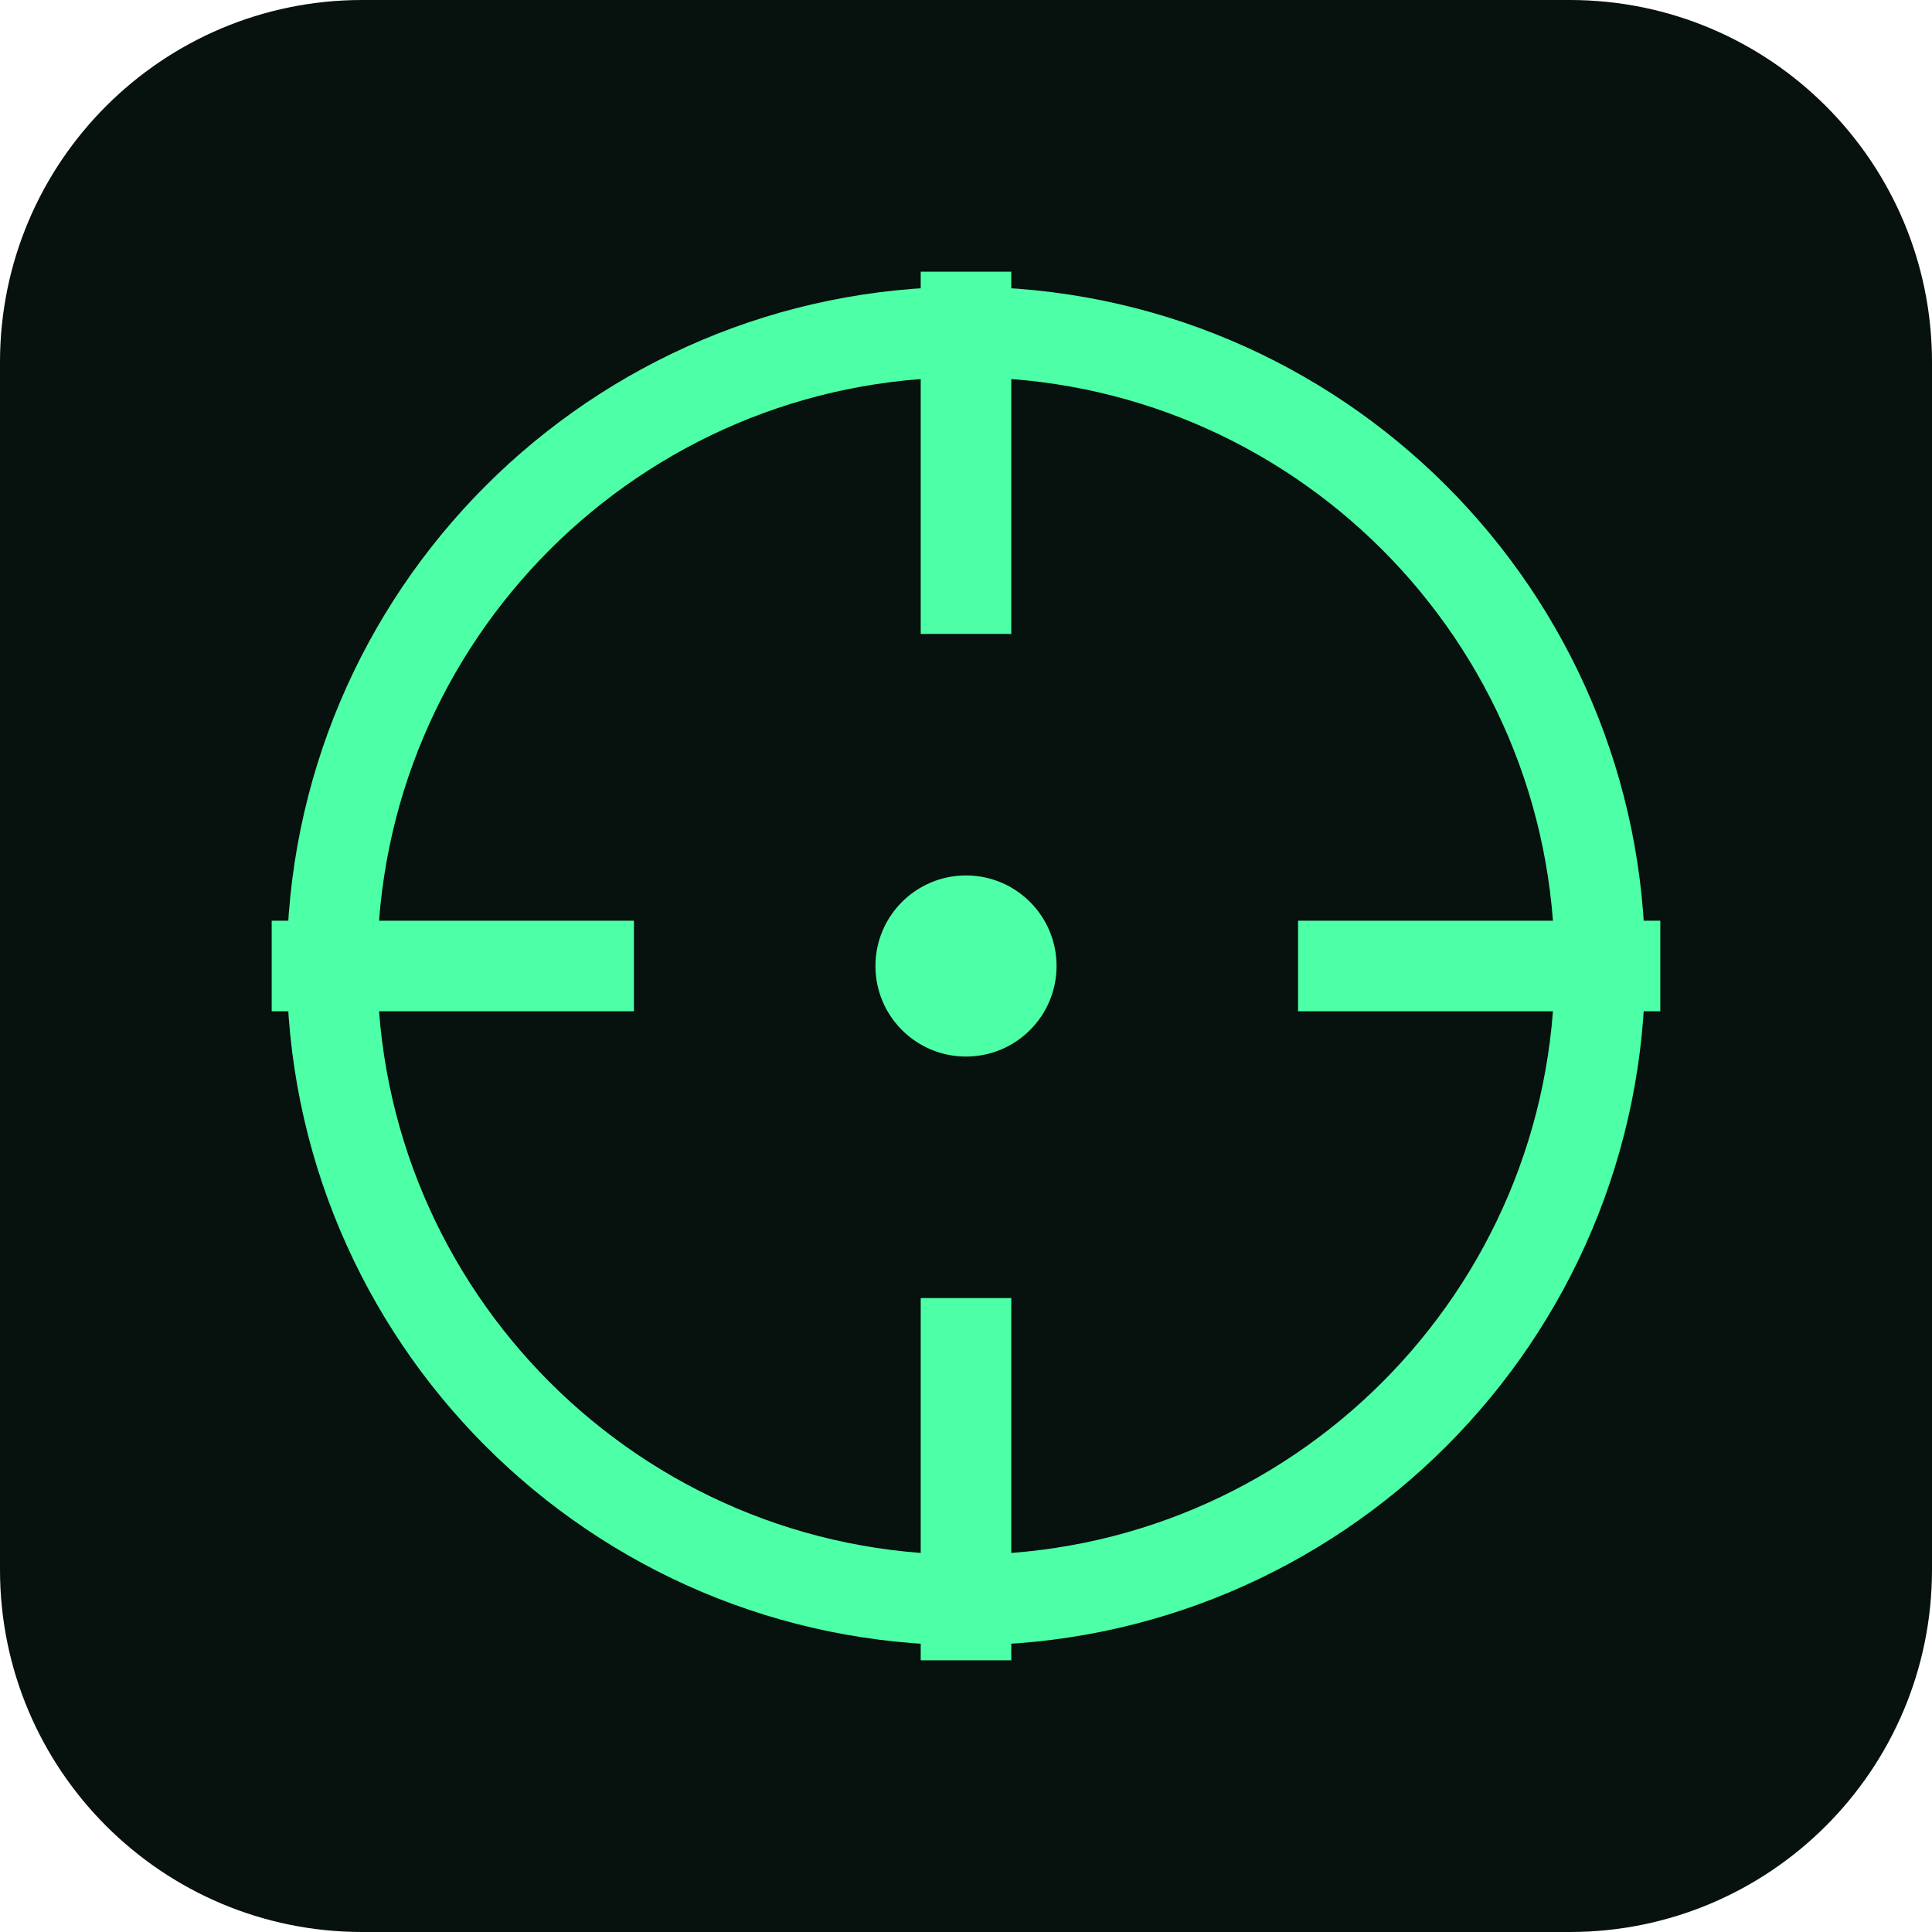
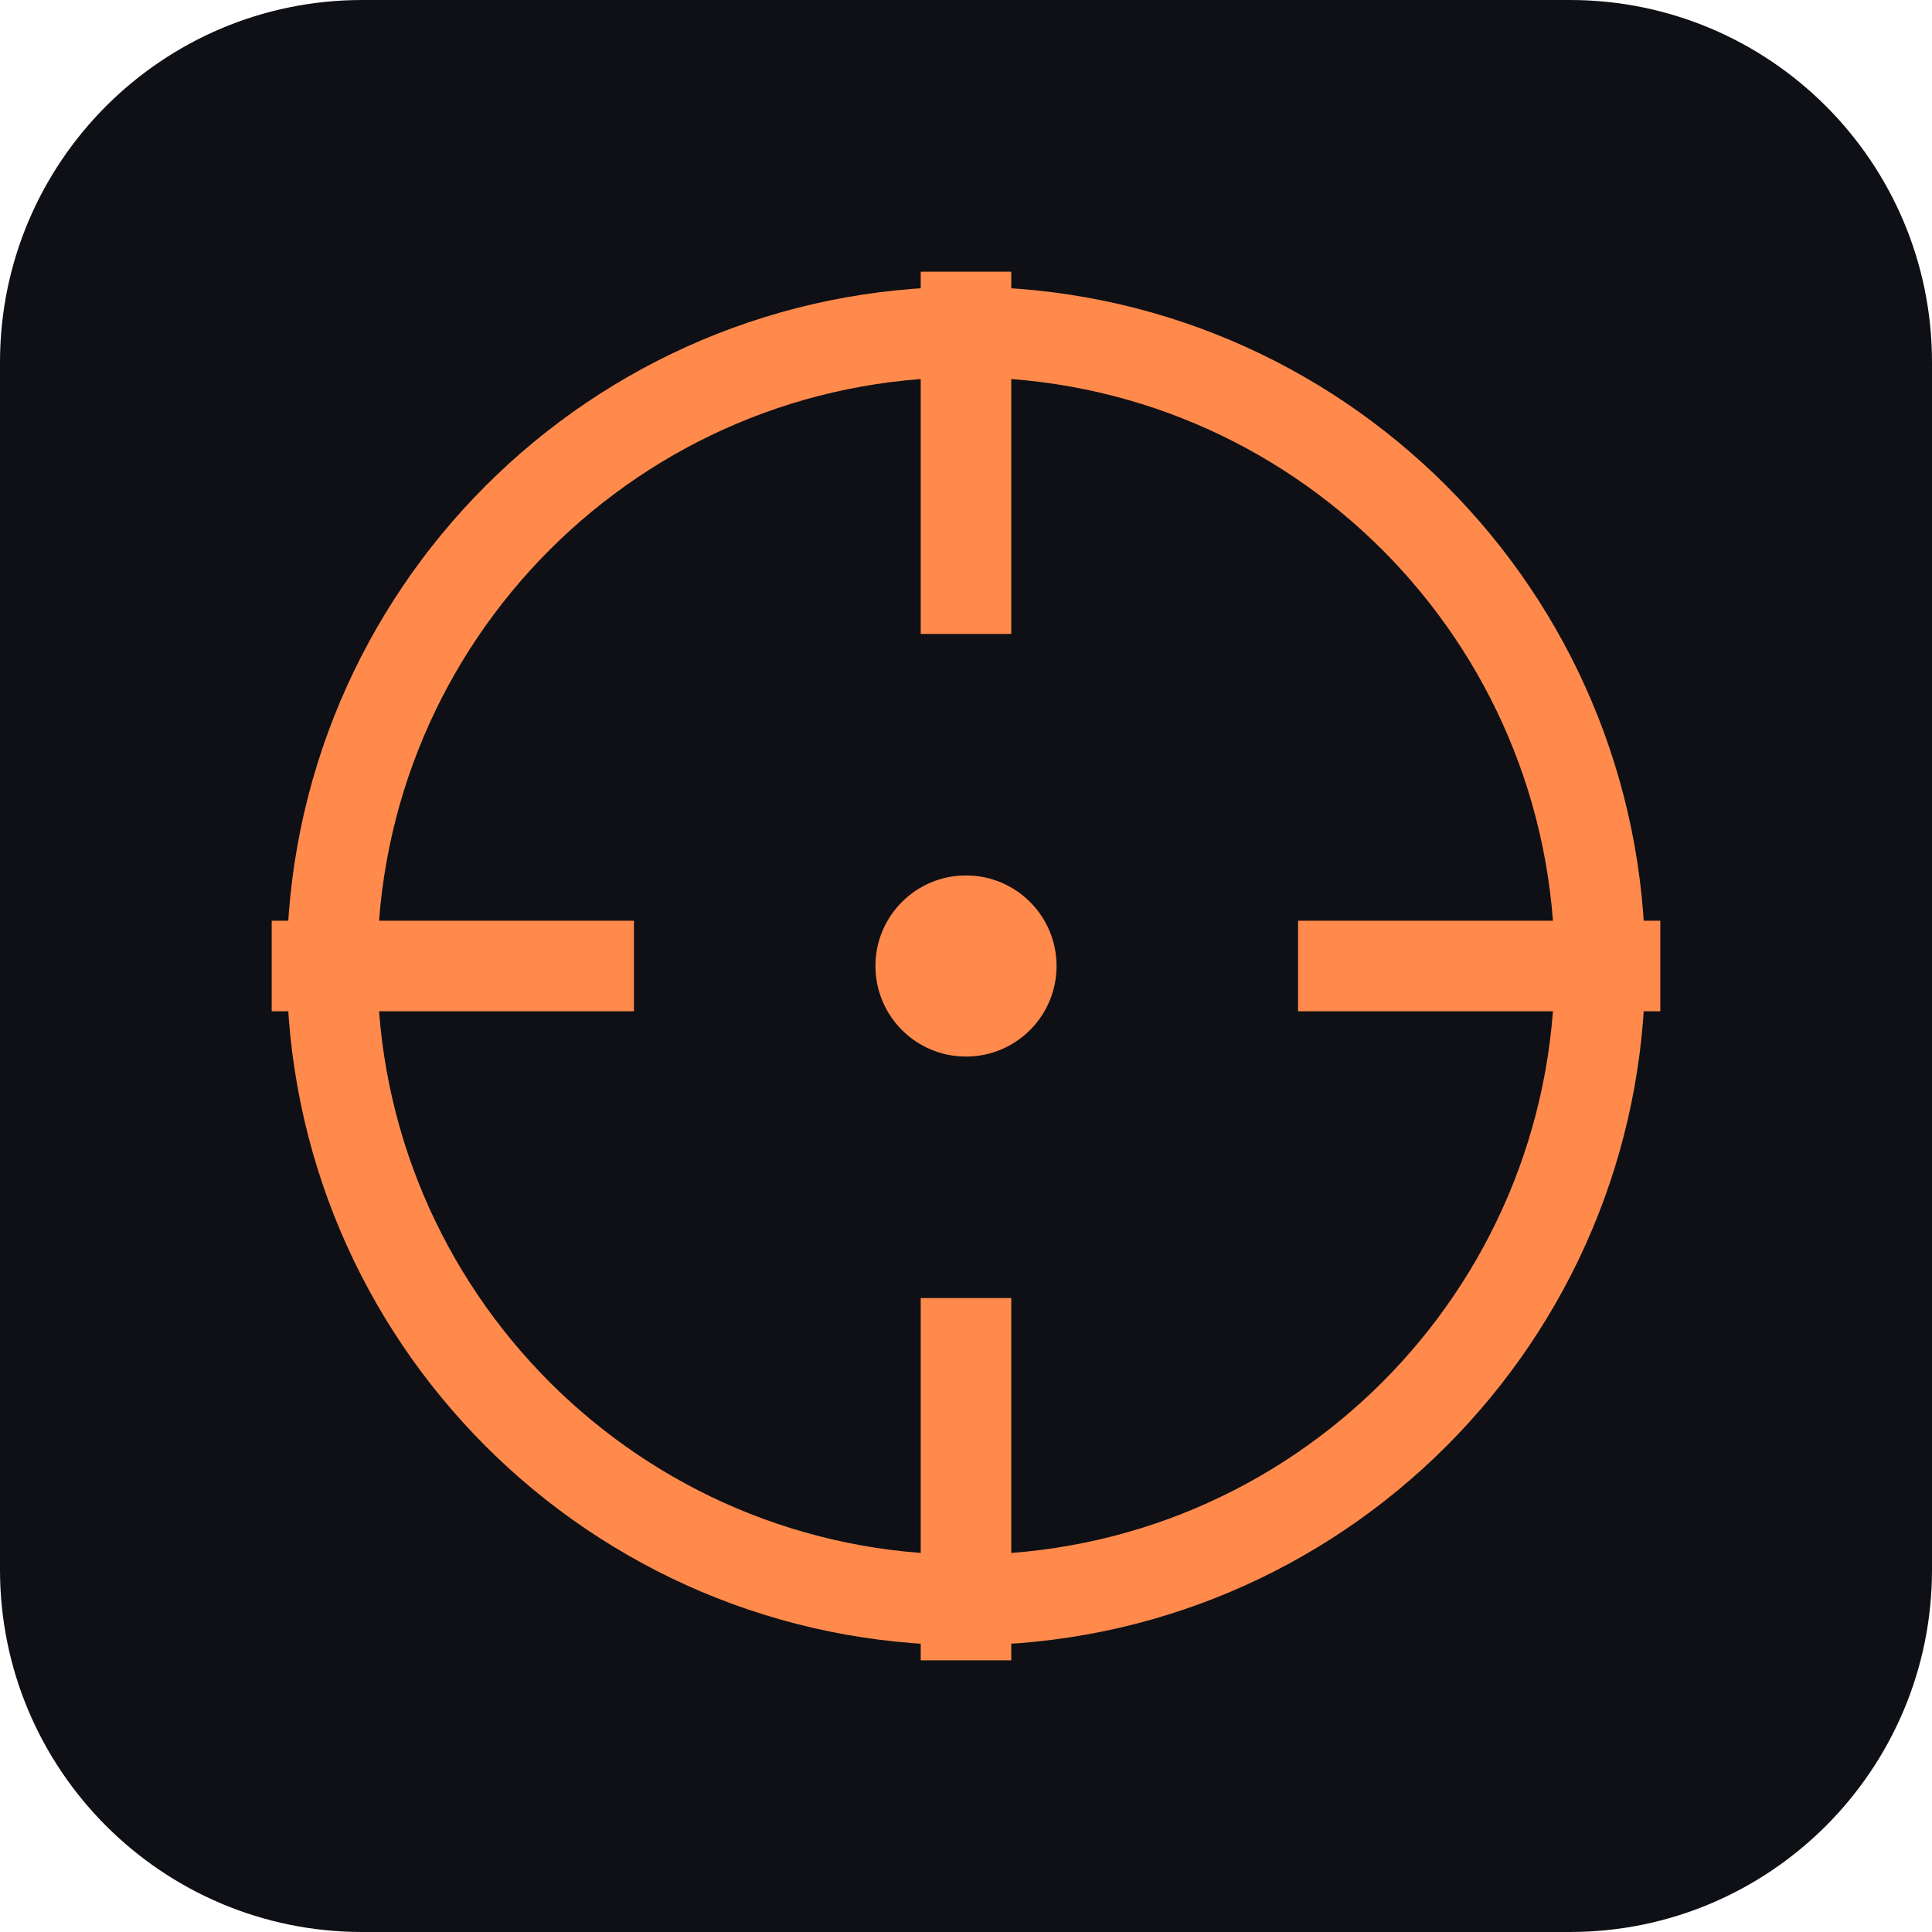
<svg xmlns="http://www.w3.org/2000/svg" viewBox="0 0 64 64">
-   <rect width="64" height="64" rx="12" fill="#07110d" />
-   <g stroke="#4dffa6" stroke-width="3" fill="none">
+   <rect width="64" height="64" rx="12" fill="#0e1015" />
+   <g stroke="#ff8a4c" stroke-width="3" fill="none">
    <circle cx="32" cy="32" r="21" />
    <path d="M32 9v12M32 43v12M9 32h12M43 32h12" />
  </g>
-   <circle cx="32" cy="32" r="3" fill="#4dffa6" />
+   <circle cx="32" cy="32" r="3" fill="#ff8a4c" />
</svg>
